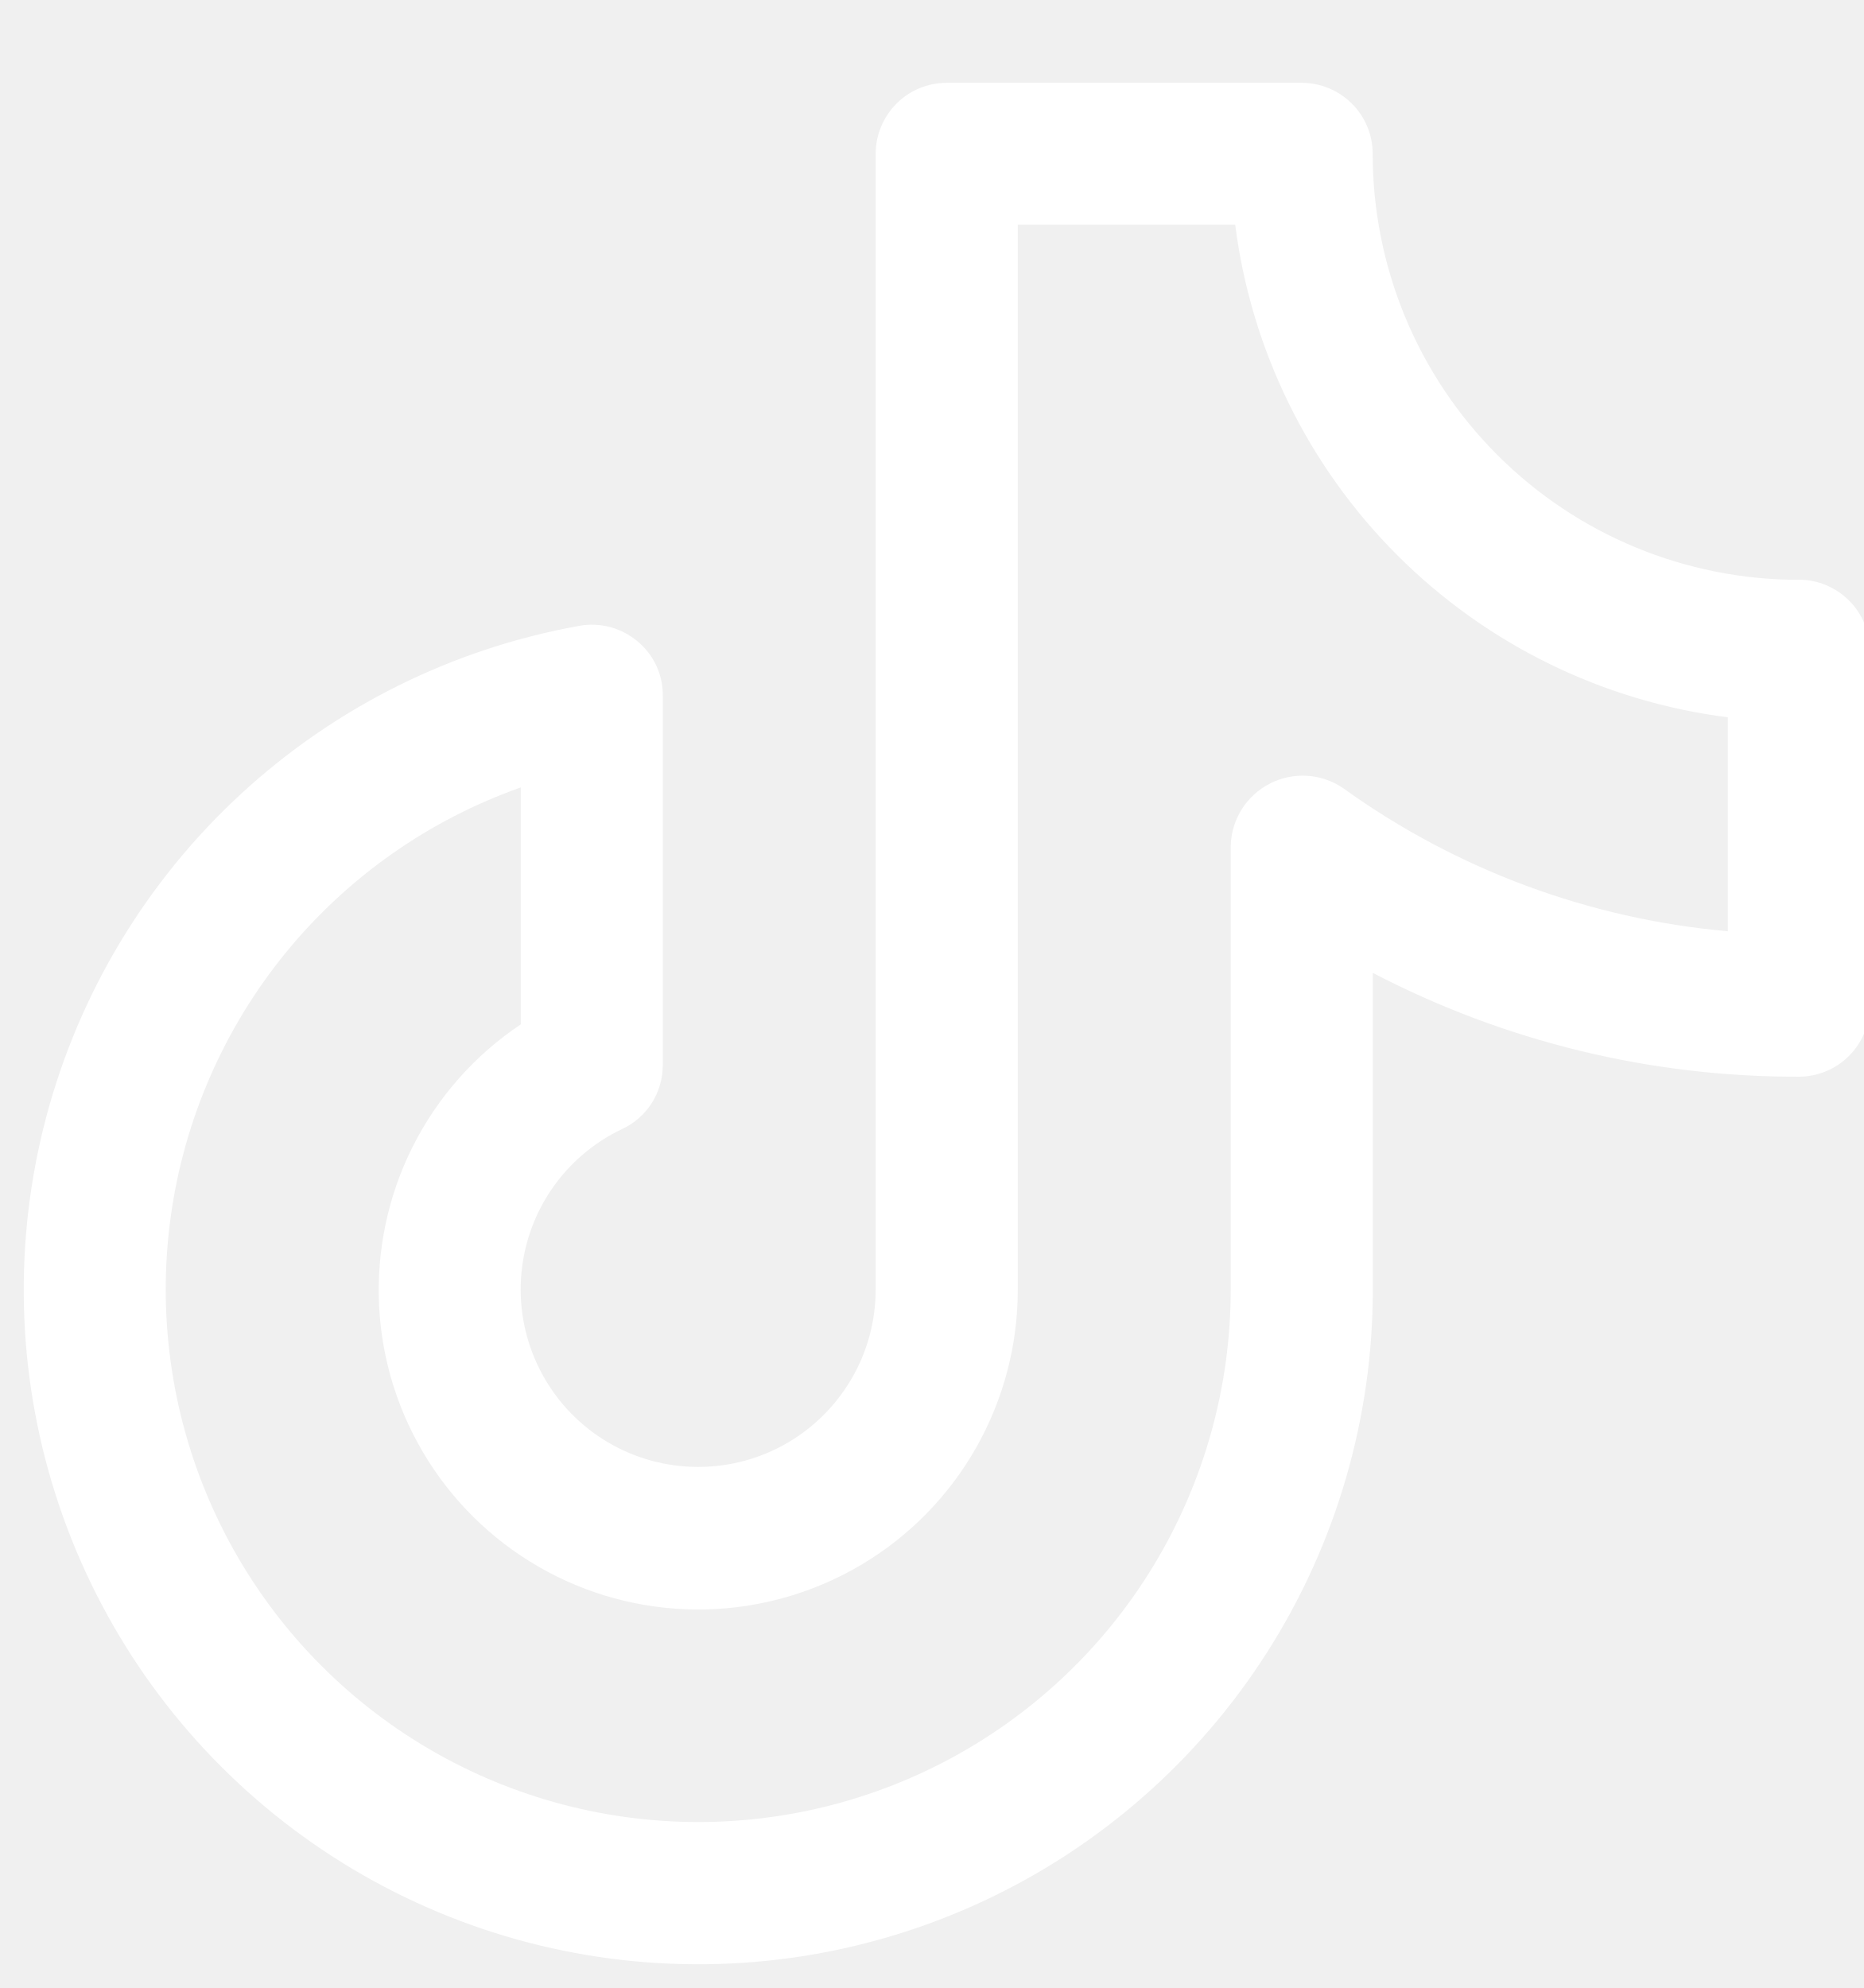
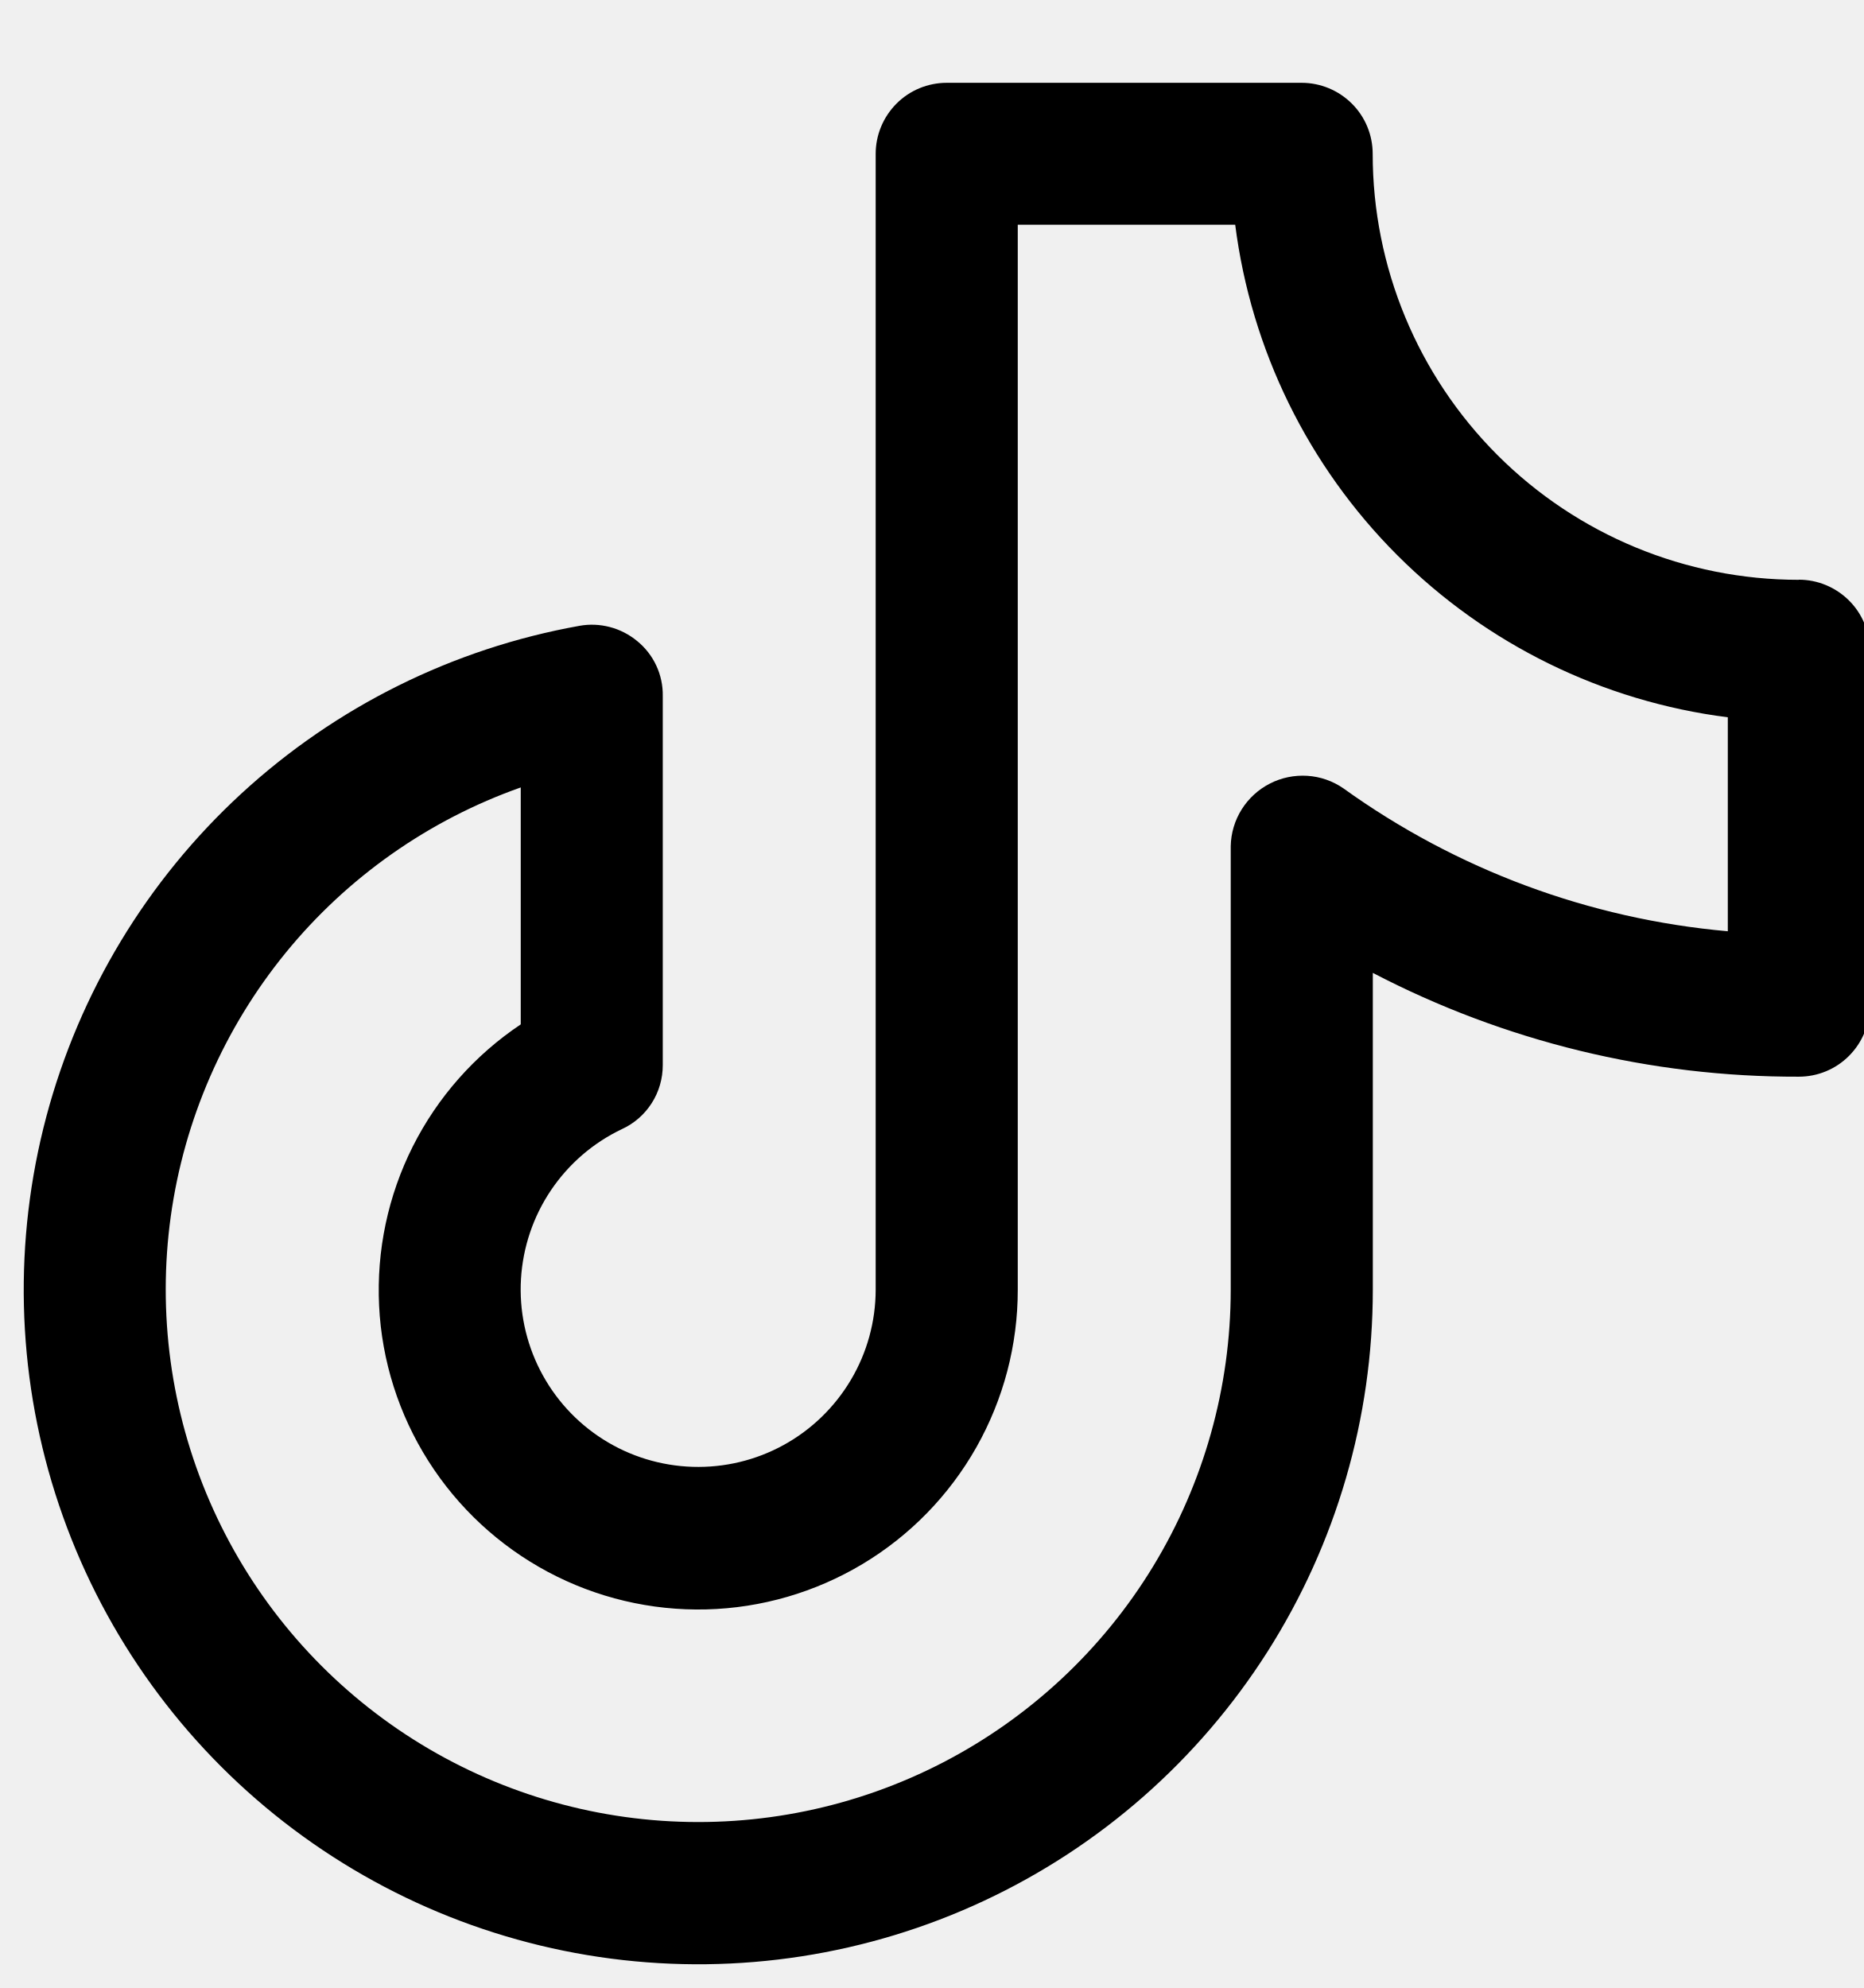
<svg xmlns="http://www.w3.org/2000/svg" version="1.1" width="30" height="32" viewBox="0 0 30 32">
-   <path fill="#fff" d="M28.952 9.333c-1.819 0-3.563-0.722-4.849-2.008s-2.008-3.030-2.008-4.849c0-0.303-0.12-0.594-0.335-0.808s-0.505-0.335-0.808-0.335h-5.714c-0.303 0-0.594 0.12-0.808 0.335s-0.335 0.505-0.335 0.808v18.286c-0.001 0.511-0.139 1.012-0.4 1.451s-0.634 0.801-1.082 1.047c-0.448 0.246-0.953 0.367-1.464 0.351s-1.008-0.168-1.439-0.441c-0.432-0.273-0.782-0.657-1.015-1.112s-0.34-0.963-0.309-1.474c0.031-0.51 0.197-1.002 0.483-1.426s0.679-0.763 1.141-0.983c0.197-0.090 0.363-0.235 0.48-0.418s0.178-0.395 0.178-0.611v-5.943c0.003-0.169-0.033-0.337-0.105-0.491s-0.178-0.289-0.309-0.395c-0.128-0.105-0.277-0.182-0.438-0.224s-0.328-0.049-0.491-0.019c-2.033 0.364-3.92 1.301-5.44 2.7s-2.608 3.203-3.139 5.199c-0.53 1.996-0.481 4.102 0.144 6.071s1.798 3.719 3.382 5.044 3.514 2.172 5.562 2.439c2.048 0.267 4.13-0.055 6.001-0.929s3.454-2.264 4.564-4.007c1.109-1.743 1.698-3.765 1.698-5.831v-5.1c2.117 1.104 4.47 1.678 6.857 1.671 0.303 0 0.594-0.12 0.808-0.335s0.335-0.505 0.335-0.808v-5.714c0-0.303-0.12-0.594-0.335-0.808s-0.505-0.335-0.808-0.335zM27.81 14.99c-2.231-0.198-4.367-0.992-6.186-2.3-0.172-0.119-0.373-0.189-0.581-0.202s-0.417 0.029-0.603 0.125c-0.186 0.095-0.343 0.239-0.454 0.416s-0.172 0.381-0.176 0.59v7.143c-0.001 1.571-0.434 3.112-1.251 4.454s-1.988 2.433-3.383 3.155c-1.396 0.722-2.963 1.046-4.53 0.937s-3.075-0.646-4.358-1.554-2.291-2.15-2.915-3.592c-0.624-1.442-0.84-3.028-0.624-4.584s0.856-3.023 1.849-4.241c0.993-1.217 2.302-2.138 3.784-2.662v3.814c-0.739 0.494-1.337 1.17-1.737 1.964s-0.586 1.678-0.543 2.565 0.317 1.749 0.793 2.499c0.476 0.751 1.138 1.365 1.922 1.784s1.663 0.627 2.551 0.605c0.888-0.022 1.756-0.275 2.518-0.732s1.392-1.104 1.83-1.878c0.437-0.774 0.667-1.647 0.666-2.536v-17.143h3.5c0.256 2.013 1.174 3.885 2.609 5.32s3.306 2.353 5.32 2.609v3.443z" />
+   <path d="M28.952 9.333c-1.819 0-3.563-0.722-4.849-2.008s-2.008-3.030-2.008-4.849c0-0.303-0.12-0.594-0.335-0.808s-0.505-0.335-0.808-0.335h-5.714c-0.303 0-0.594 0.12-0.808 0.335s-0.335 0.505-0.335 0.808v18.286c-0.001 0.511-0.139 1.012-0.4 1.451s-0.634 0.801-1.082 1.047c-0.448 0.246-0.953 0.367-1.464 0.351s-1.008-0.168-1.439-0.441c-0.432-0.273-0.782-0.657-1.015-1.112s-0.34-0.963-0.309-1.474c0.031-0.51 0.197-1.002 0.483-1.426s0.679-0.763 1.141-0.983c0.197-0.090 0.363-0.235 0.48-0.418s0.178-0.395 0.178-0.611v-5.943c0.003-0.169-0.033-0.337-0.105-0.491s-0.178-0.289-0.309-0.395c-0.128-0.105-0.277-0.182-0.438-0.224s-0.328-0.049-0.491-0.019c-2.033 0.364-3.92 1.301-5.44 2.7s-2.608 3.203-3.139 5.199c-0.53 1.996-0.481 4.102 0.144 6.071s1.798 3.719 3.382 5.044 3.514 2.172 5.562 2.439c2.048 0.267 4.13-0.055 6.001-0.929s3.454-2.264 4.564-4.007c1.109-1.743 1.698-3.765 1.698-5.831v-5.1c2.117 1.104 4.47 1.678 6.857 1.671 0.303 0 0.594-0.12 0.808-0.335s0.335-0.505 0.335-0.808v-5.714c0-0.303-0.12-0.594-0.335-0.808s-0.505-0.335-0.808-0.335zM27.81 14.99c-2.231-0.198-4.367-0.992-6.186-2.3-0.172-0.119-0.373-0.189-0.581-0.202s-0.417 0.029-0.603 0.125c-0.186 0.095-0.343 0.239-0.454 0.416s-0.172 0.381-0.176 0.59v7.143c-0.001 1.571-0.434 3.112-1.251 4.454s-1.988 2.433-3.383 3.155c-1.396 0.722-2.963 1.046-4.53 0.937s-3.075-0.646-4.358-1.554-2.291-2.15-2.915-3.592c-0.624-1.442-0.84-3.028-0.624-4.584s0.856-3.023 1.849-4.241c0.993-1.217 2.302-2.138 3.784-2.662v3.814c-0.739 0.494-1.337 1.17-1.737 1.964s-0.586 1.678-0.543 2.565 0.317 1.749 0.793 2.499c0.476 0.751 1.138 1.365 1.922 1.784s1.663 0.627 2.551 0.605c0.888-0.022 1.756-0.275 2.518-0.732s1.392-1.104 1.83-1.878c0.437-0.774 0.667-1.647 0.666-2.536v-17.143h3.5c0.256 2.013 1.174 3.885 2.609 5.32s3.306 2.353 5.32 2.609v3.443z" />
</svg>
